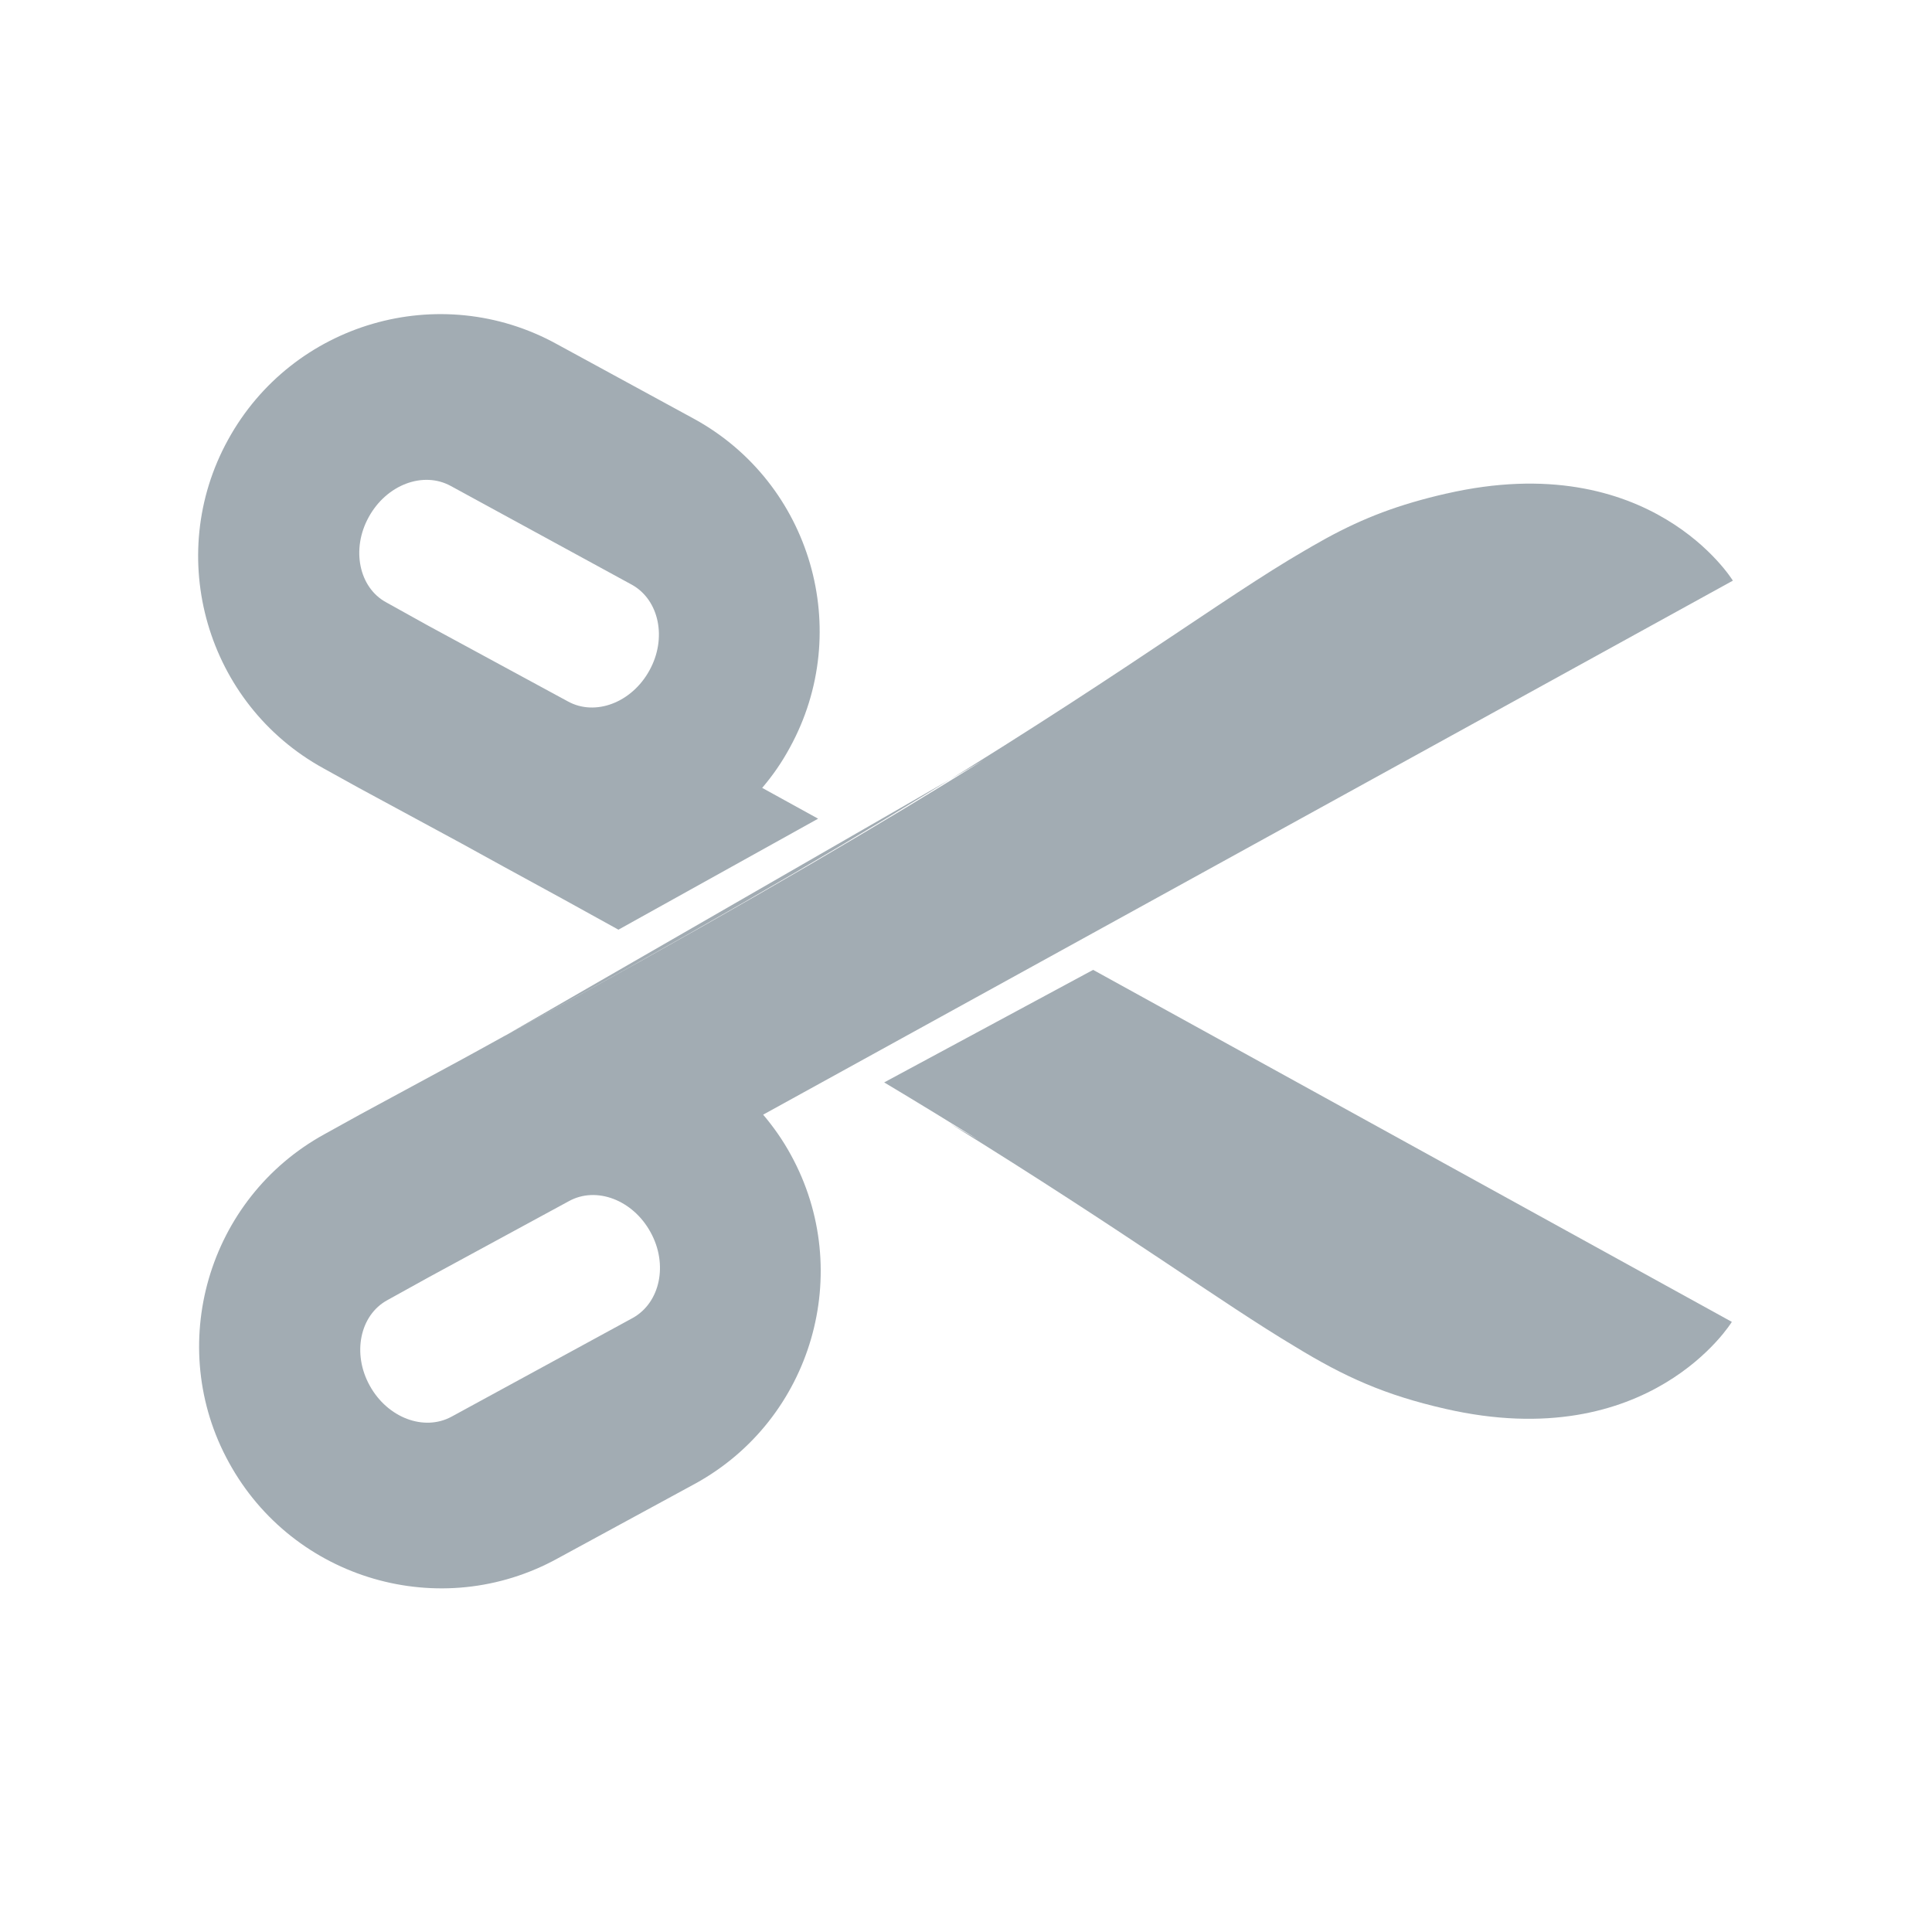
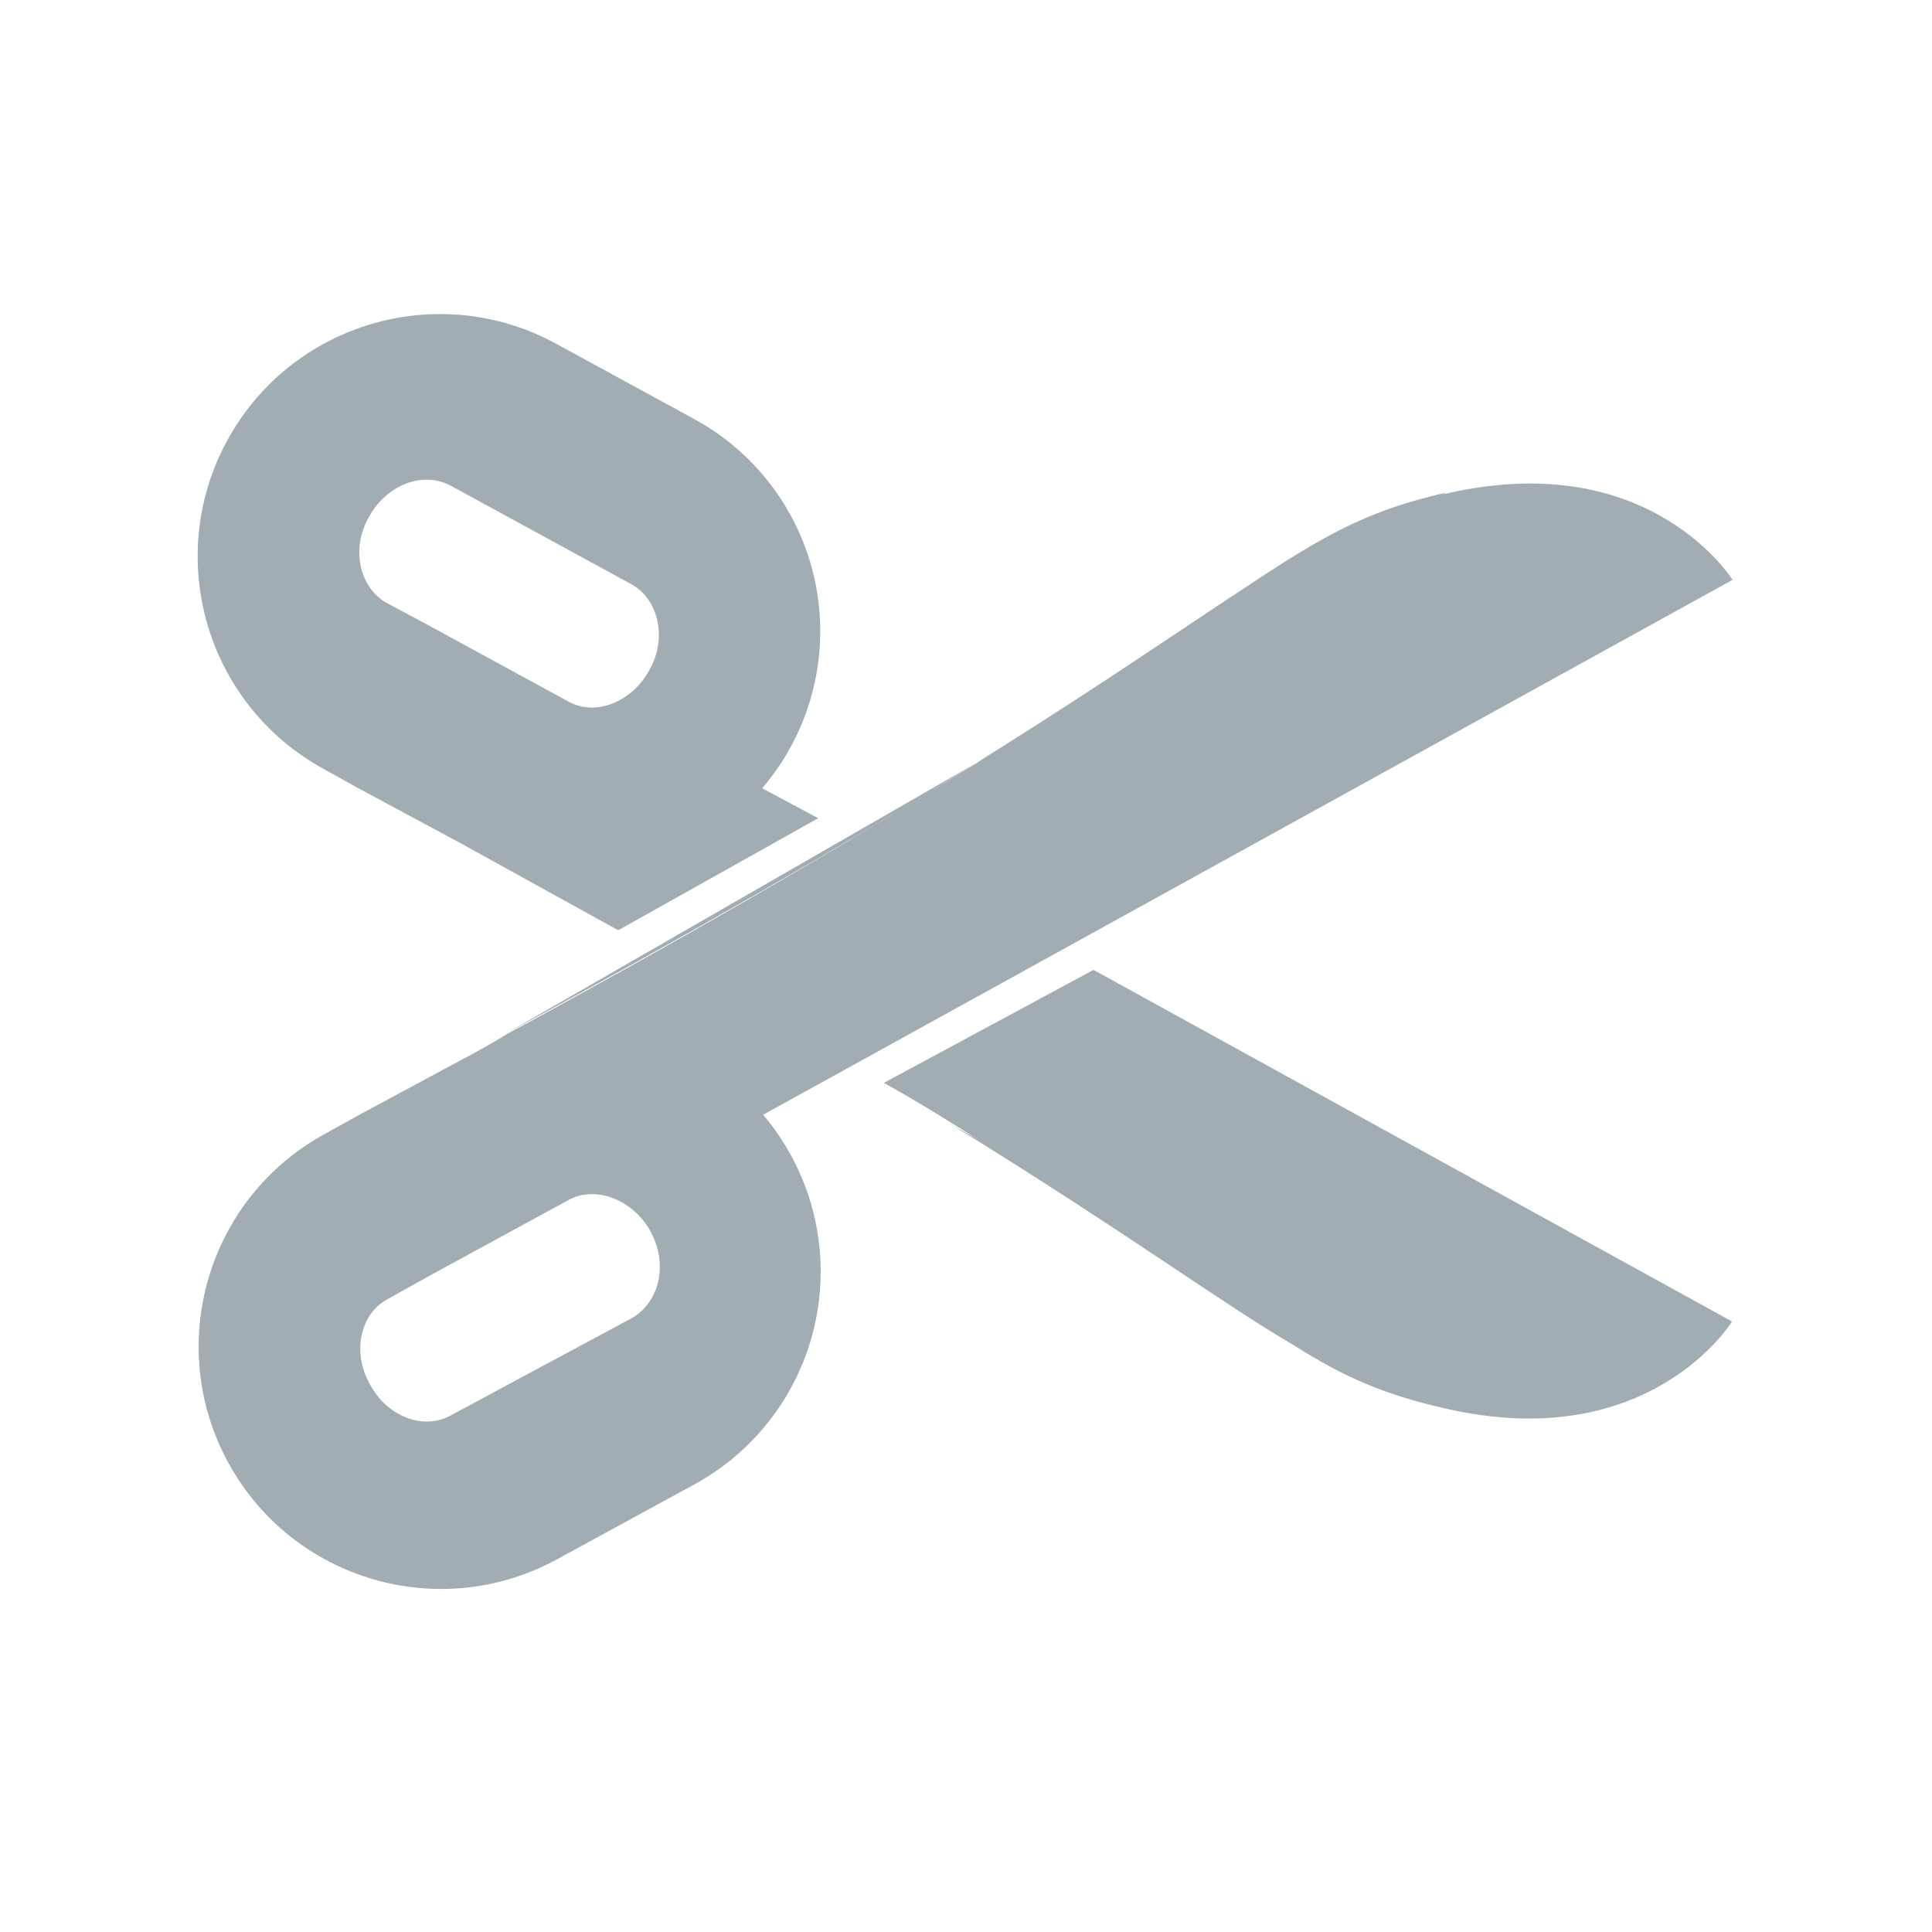
- <svg xmlns="http://www.w3.org/2000/svg" width="20" height="20" viewBox="0 0 20 20" enable-background="new 0 0 20 20">
+ <svg xmlns="http://www.w3.org/2000/svg" viewBox="0 0 20 20">
  <g fill="#a2acb3">
-     <path d="m17.938 6.01c0 0-.847-1.387-2.967-.9-1.959.447-2.287 1.568-9.75 5.615-.109.061-.438.241-.438.241l-1.059.573-.365.202c-1.211.665-1.654 2.194-.988 3.401.666 1.213 2.192 1.658 3.403.99l1.424-.774c1.21-.665 1.654-2.192.989-3.403-.083-.152-.179-.289-.287-.416l10.04-5.529m-2.966-.901c-1.984.453-1.83 1.32-9.75 5.615m1.51 2.031c.184.332.101.729-.183.888l-1.876 1.022c-.285.155-.664.013-.848-.322-.183-.33-.102-.729.183-.884l.43-.238 1.448-.786c.284-.158.663-.014.846.32z" />
-     <path d="m11.316 10.04l-2.163 1.165c.354.212.678.41.976.595l-.302-.174c1.85 1.145 2.811 1.855 3.576 2.312.52.318.933.503 1.558.646 2.12.486 2.967-.9 2.967-.9l-6.612-3.644" />
-     <path d="m8.469 8.475l-.579-.319c.108-.126.203-.263.286-.416.665-1.211.222-2.738-.989-3.403l-1.423-.775c-1.211-.667-2.737-.223-3.403.99-.666 1.208-.223 2.737.988 3.402l.365.202 1.059.573c0 0 .329.181.438.241.422.229.814.445 1.191.654l2.067-1.149m-4.04-2l-.43-.239c-.284-.153-.365-.553-.182-.883.184-.336.563-.478.848-.323l1.876 1.023c.283.157.366.555.182.887-.183.334-.562.478-.846.32l-1.448-.785" />
+     <path d="M17.94 6.01s-.85-1.39-2.97-.9c-1.96.45-2.29 1.57-9.75 5.61-.1.07-.44.25-.44.25l-1.06.57-.36.2a2.5 2.5 0 0 0 2.41 4.4l1.43-.78a2.51 2.51 0 0 0 .7-3.82L17.94 6m-2.97-.9c-1.98.45-1.83 1.32-9.75 5.61m1.51 2.03c.19.34.1.73-.18.9l-1.88 1.01c-.28.16-.66.02-.84-.32-.19-.33-.1-.73.18-.88l.43-.24 1.45-.79c.28-.15.66 0 .84.32z" />
+     <path d="m11.32 10.04-2.17 1.17c.36.2.68.4.98.59l-.3-.17c1.85 1.14 2.8 1.85 3.57 2.3.52.33.94.51 1.56.65 2.12.49 2.97-.9 2.97-.9l-6.61-3.64M8.47 8.47l-.58-.31a2.5 2.5 0 0 0-.7-3.82l-1.43-.78a2.5 2.5 0 0 0-2.41 4.4l.36.2 1.06.57a3654.25 3654.25 0 0 0 1.63.9l2.07-1.16m-4.04-2L4 6.24c-.28-.16-.37-.56-.18-.89.18-.33.56-.48.85-.32l1.87 1.02c.28.16.37.56.18.89-.18.33-.56.48-.84.32l-1.45-.79" />
  </g>
</svg>
